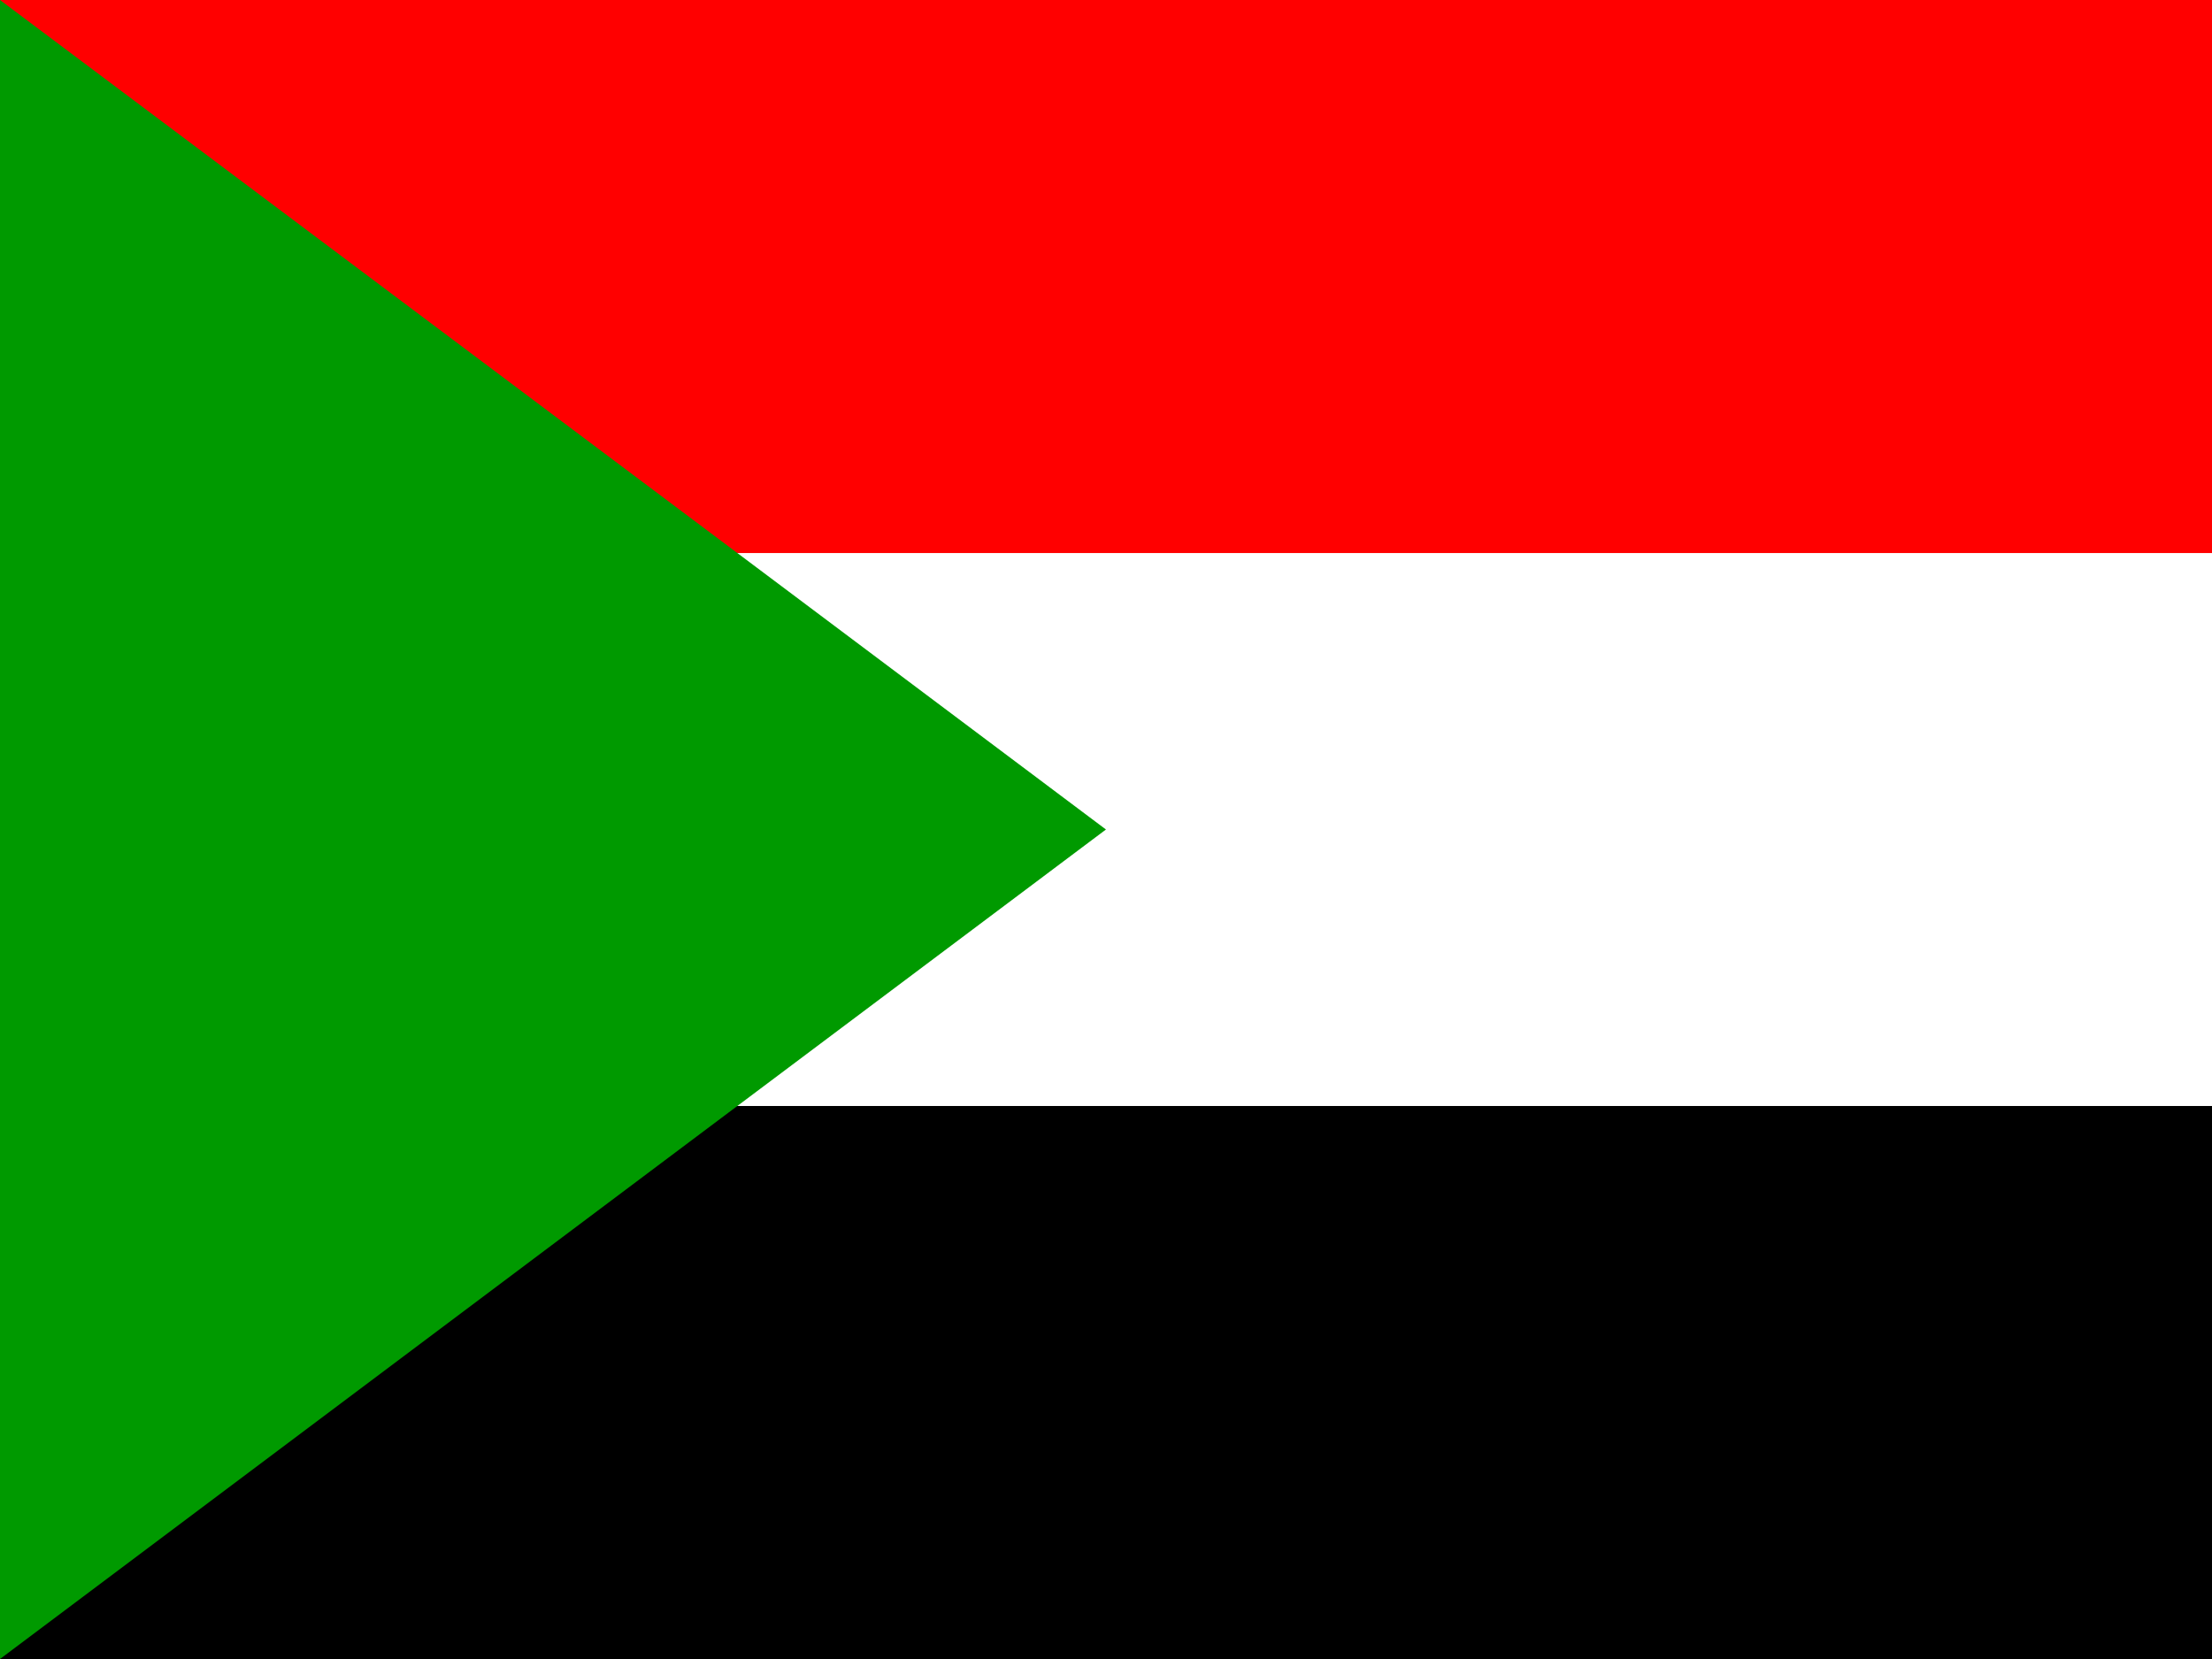
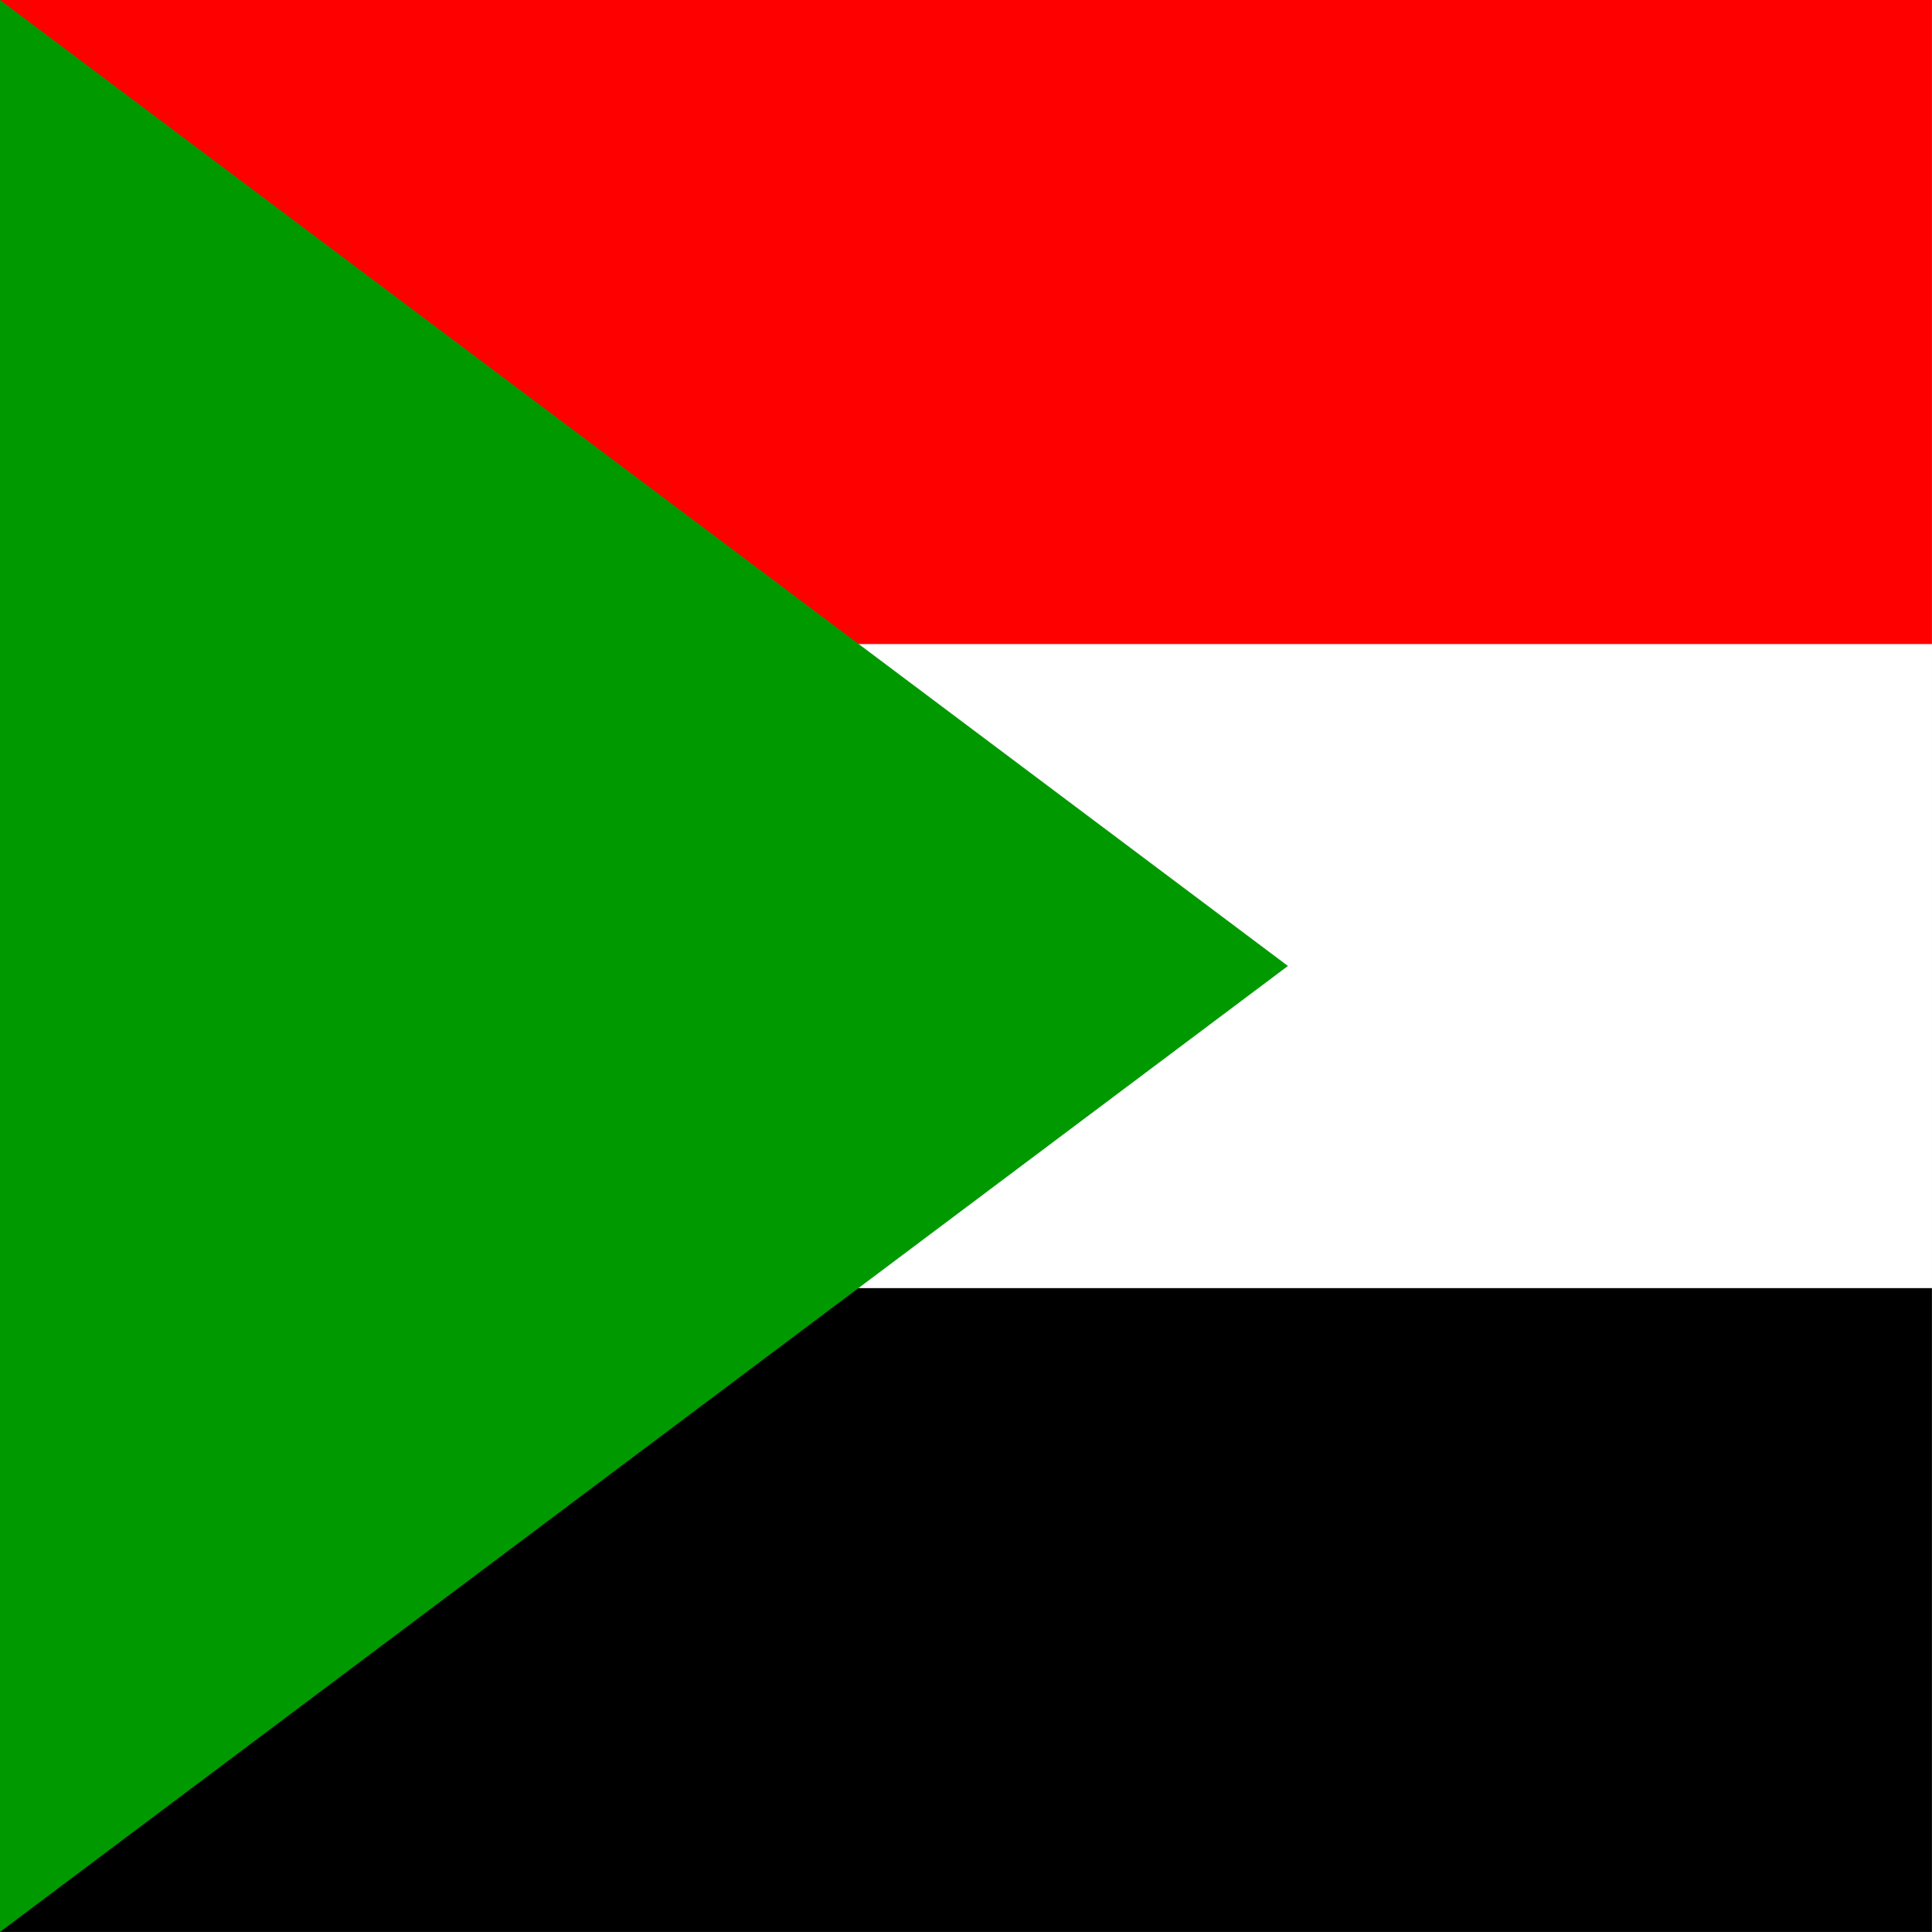
- <svg xmlns="http://www.w3.org/2000/svg" height="480" width="640" viewBox="0 0 640 480" id="flag-icon-css-sd">
+ <svg xmlns="http://www.w3.org/2000/svg" height="512" width="512" viewBox="0 0 512 512" id="flag-icon-css-sd">
  <defs>
    <clipPath id="a">
-       <path fill-opacity=".67" d="M0 0h682.67v512H0z" />
+       <path fill-opacity=".67" d="M0 0h496.06v496.06H0z" />
    </clipPath>
  </defs>
-   <g fill-rule="evenodd" clip-path="url(#a)" transform="scale(.9375)" stroke-width="1pt">
-     <path d="M0 341.32h1024V512H0z" />
-     <path fill="#fff" d="M0 170.64h1024v170.68H0z" />
-     <path fill="red" d="M0 0h1024.8v170.68H0z" />
-     <path d="M0 0v512l341.32-256L0 0z" fill="#009a00" />
+   <g fill-rule="evenodd" clip-path="url(#a)" transform="scale(1.0321)" stroke-width="1pt">
+     <path d="M0 330.7h992.13v165.37H0z" />
+     <path fill="#fff" d="M0 165.33h992.13V330.7H0z" />
+     <path fill="red" d="M0 0h992.86v165.37H0z" />
+     <path d="M0 0v496.06l330.7-248.03L0 0z" fill="#009a00" />
  </g>
</svg>
